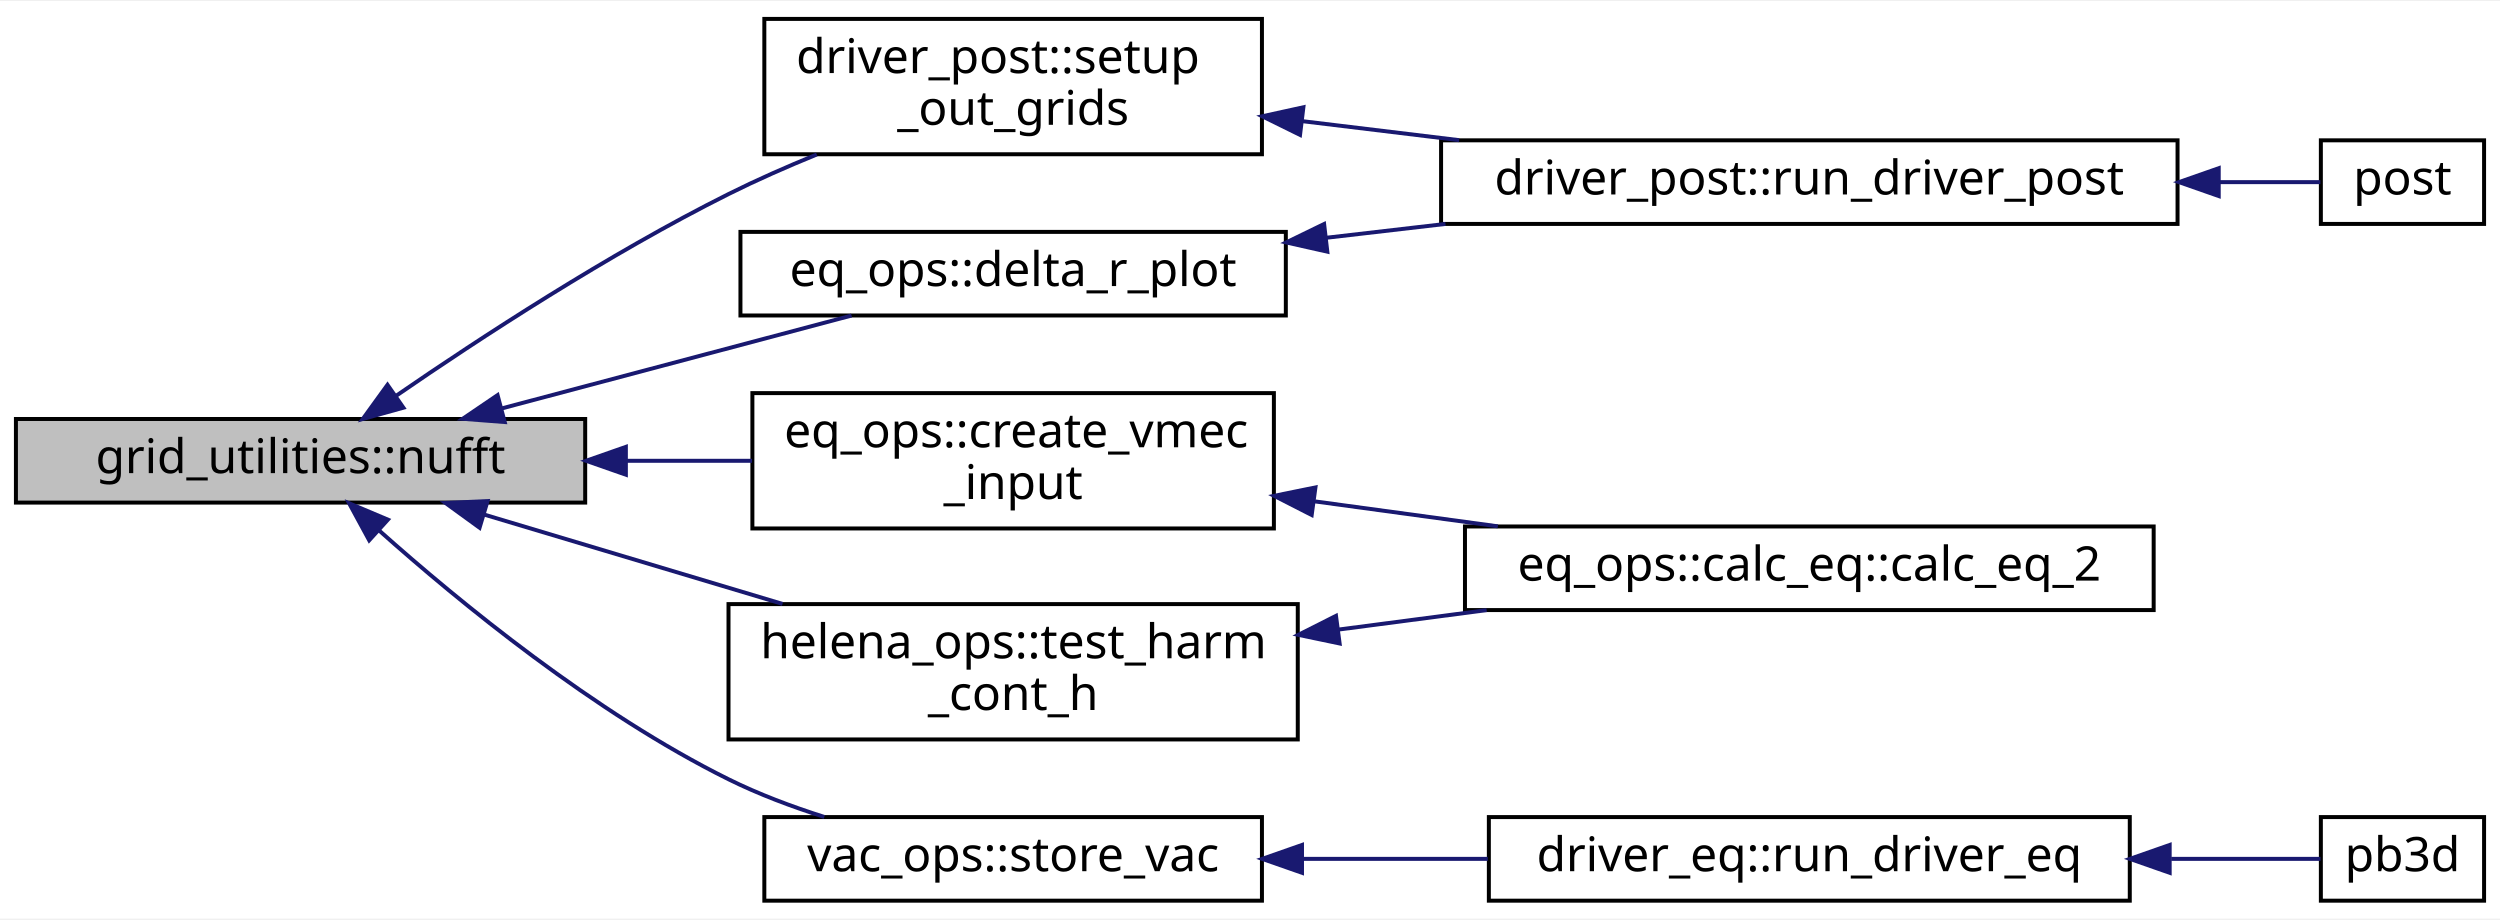
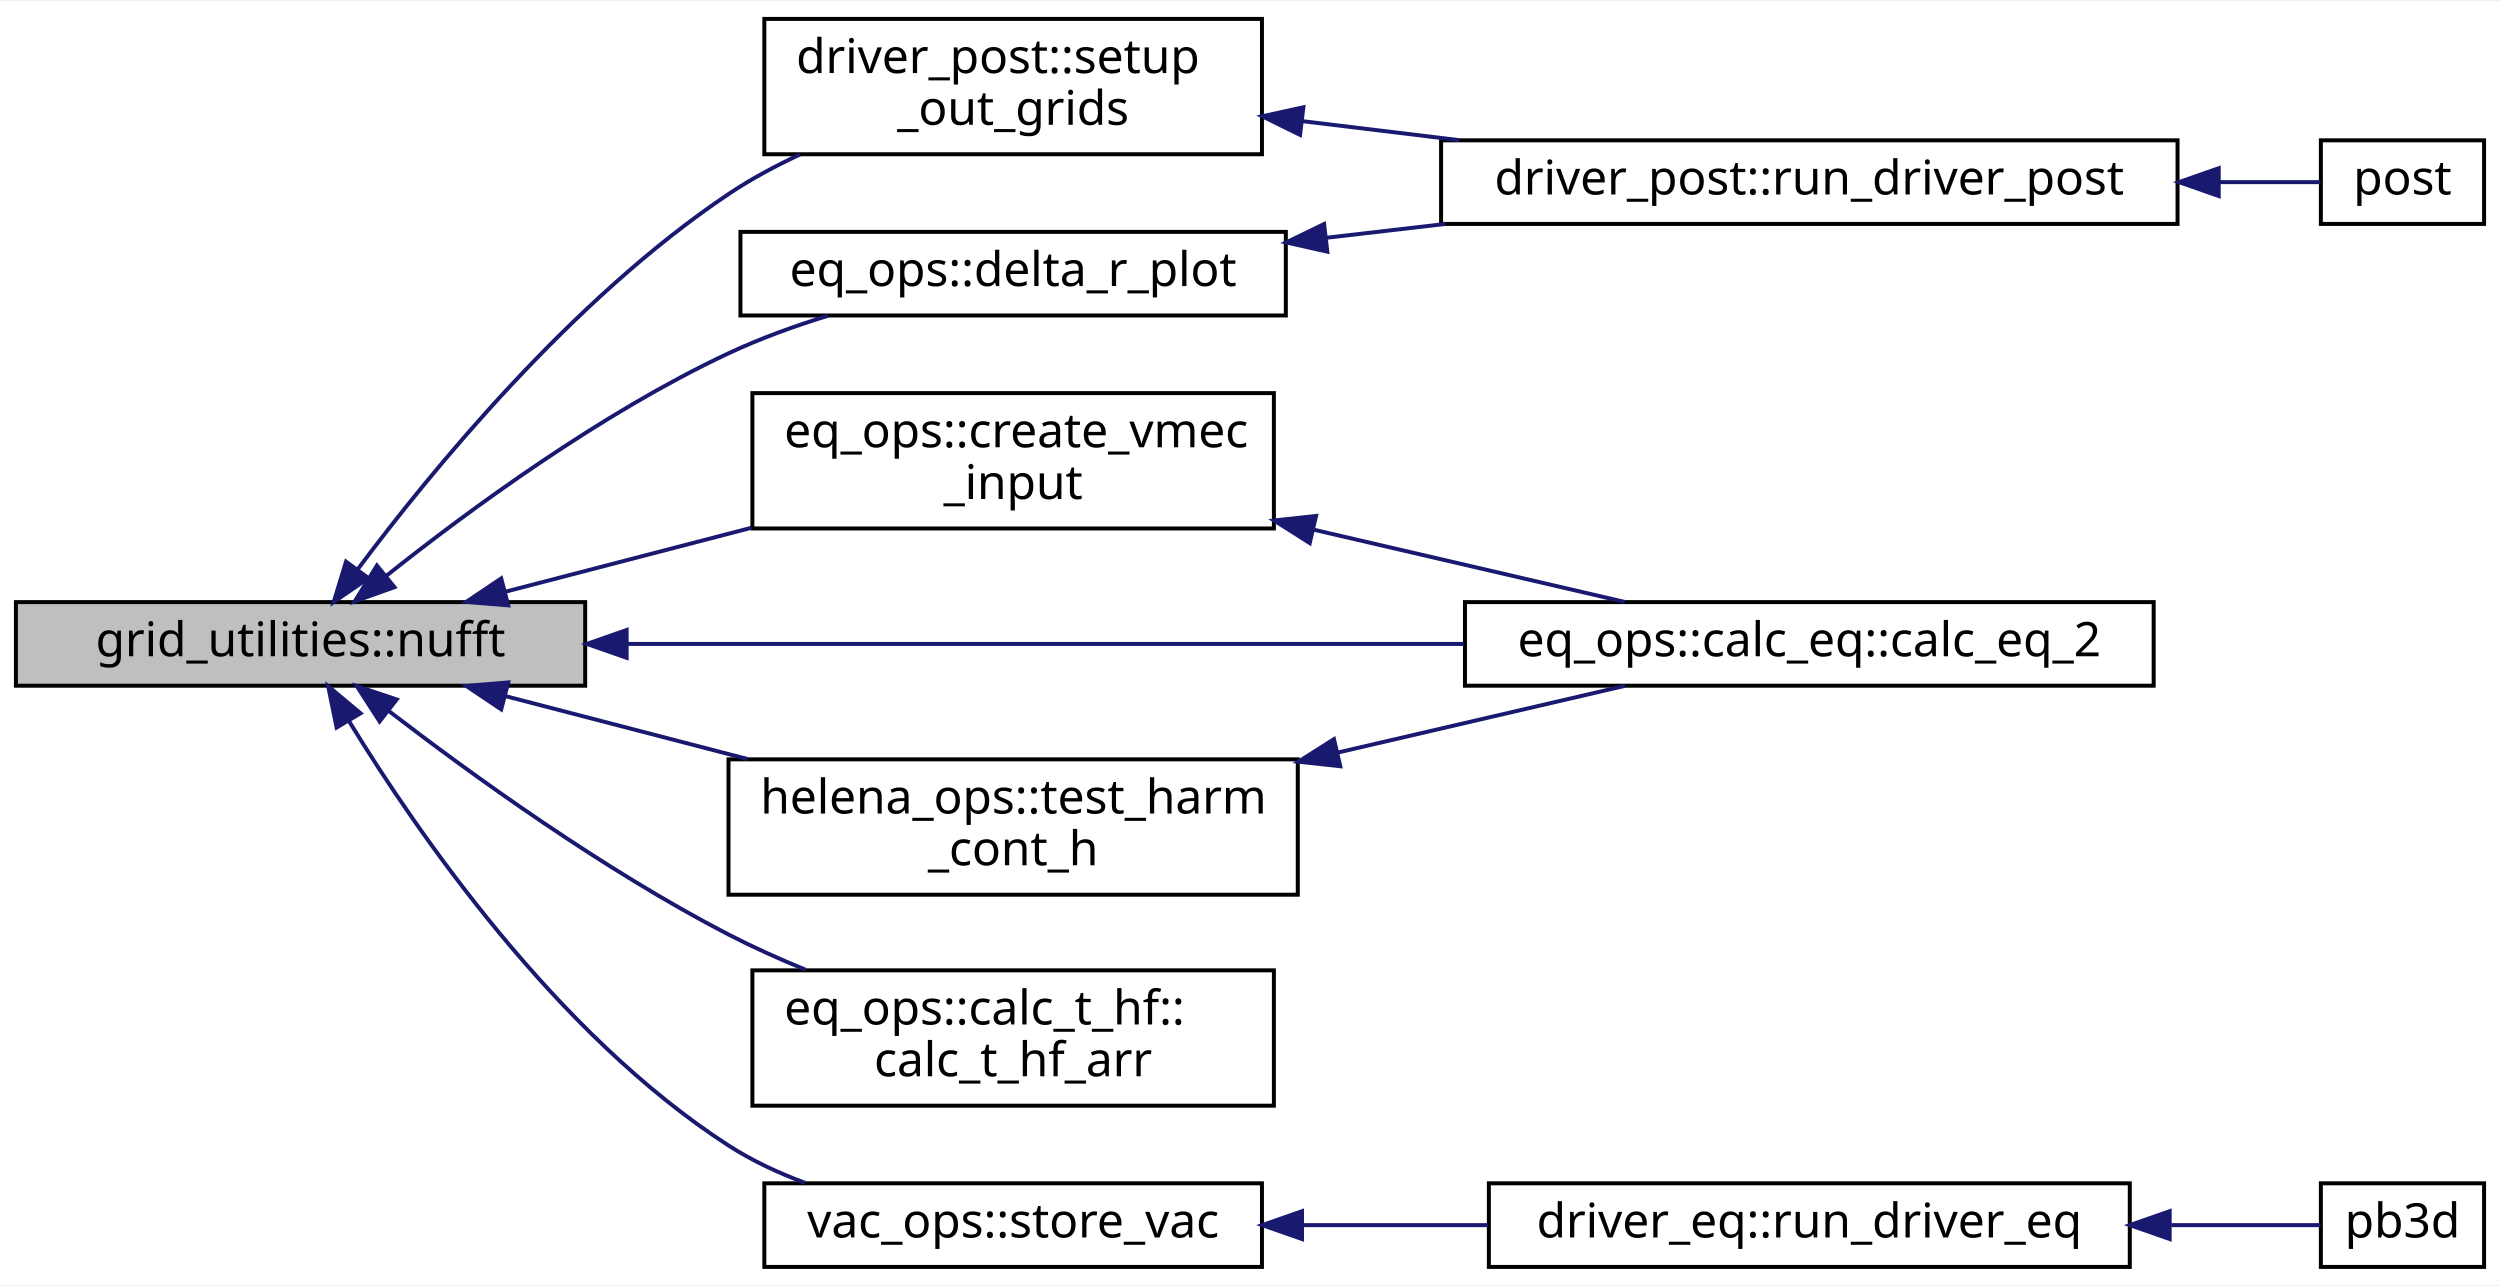
- <svg xmlns="http://www.w3.org/2000/svg" xmlns:xlink="http://www.w3.org/1999/xlink" width="628pt" height="231pt" viewBox="0.00 0.00 628.00 230.50">
-   <g id="graph0" class="graph" transform="scale(1 1) rotate(0) translate(4 226.5)">
-     <polygon fill="white" stroke="none" points="-4,4 -4,-226.5 624,-226.5 624,4 -4,4" />
+ <svg xmlns="http://www.w3.org/2000/svg" xmlns:xlink="http://www.w3.org/1999/xlink" width="628pt" height="323pt" viewBox="0.00 0.00 628.00 322.50">
+   <g id="graph0" class="graph" transform="scale(1 1) rotate(0) translate(4 318.5)">
+     <polygon fill="white" stroke="none" points="-4,4 -4,-318.5 624,-318.5 624,4 -4,4" />
    <g id="node1" class="node">
-       <polygon fill="#bfbfbf" stroke="black" points="0,-100.5 0,-121.5 143,-121.5 143,-100.5 0,-100.5" />
-       <text text-anchor="middle" x="71.5" y="-107.9" font-family="Ubuntu Mono" font-size="12.00">grid_utilities::nufft</text>
+       <polygon fill="#bfbfbf" stroke="black" points="0,-146.5 0,-167.5 143,-167.5 143,-146.5 0,-146.5" />
+       <text text-anchor="middle" x="71.5" y="-153.9" font-family="Ubuntu Mono" font-size="12.00">grid_utilities::nufft</text>
    </g>
    <g id="node2" class="node">
      <g id="a_node2">
        <a xlink:href="namespacedriver__post.html#a3438685c5fb7302f756c368fb5f940ee" target="_top" xlink:title="Sets up the output grids for a particular parallel job. ">
-           <polygon fill="white" stroke="black" points="188,-188 188,-222 313,-222 313,-188 188,-188" />
-           <text text-anchor="start" x="196" y="-208.4" font-family="Ubuntu Mono" font-size="12.00">driver_post::setup</text>
-           <text text-anchor="middle" x="250.5" y="-195.4" font-family="Ubuntu Mono" font-size="12.00">_out_grids</text>
+           <polygon fill="white" stroke="black" points="188,-280 188,-314 313,-314 313,-280 188,-280" />
+           <text text-anchor="start" x="196" y="-300.4" font-family="Ubuntu Mono" font-size="12.00">driver_post::setup</text>
+           <text text-anchor="middle" x="250.5" y="-287.4" font-family="Ubuntu Mono" font-size="12.00">_out_grids</text>
        </a>
      </g>
    </g>
    <g id="edge1" class="edge">
-       <path fill="none" stroke="midnightblue" d="M95.419,-127.268C116.483,-141.766 148.911,-162.956 179,-178 186.034,-181.517 193.643,-184.868 201.172,-187.939" />
-       <polygon fill="midnightblue" stroke="midnightblue" points="97.335,-124.338 87.127,-121.502 93.339,-130.085 97.335,-124.338" />
+       <path fill="none" stroke="midnightblue" d="M85.825,-175.701C104.249,-200.353 139.708,-243.67 179,-270 184.553,-273.721 190.691,-277.031 196.962,-279.946" />
+       <polygon fill="midnightblue" stroke="midnightblue" points="88.569,-173.523 79.833,-167.529 82.924,-177.663 88.569,-173.523" />
    </g>
    <g id="node5" class="node">
      <g id="a_node5">
        <a xlink:href="namespaceeq__ops.html#a9addef683b3d4a8c587510e4c994ec61" target="_top" xlink:title="Creates a VMEC input file. ">
-           <polygon fill="white" stroke="black" points="185,-94 185,-128 316,-128 316,-94 185,-94" />
-           <text text-anchor="start" x="193" y="-114.4" font-family="Ubuntu Mono" font-size="12.00">eq_ops::create_vmec</text>
-           <text text-anchor="middle" x="250.5" y="-101.4" font-family="Ubuntu Mono" font-size="12.00">_input</text>
+           <polygon fill="white" stroke="black" points="185,-186 185,-220 316,-220 316,-186 185,-186" />
+           <text text-anchor="start" x="193" y="-206.4" font-family="Ubuntu Mono" font-size="12.00">eq_ops::create_vmec</text>
+           <text text-anchor="middle" x="250.5" y="-193.4" font-family="Ubuntu Mono" font-size="12.00">_input</text>
        </a>
      </g>
    </g>
    <g id="edge4" class="edge">
-       <path fill="none" stroke="midnightblue" d="M153.308,-111C163.9,-111 174.64,-111 184.916,-111" />
-       <polygon fill="midnightblue" stroke="midnightblue" points="153.218,-107.5 143.218,-111 153.218,-114.5 153.218,-107.5" />
+       <path fill="none" stroke="midnightblue" d="M122.883,-170.094C142.145,-175.1 164.386,-180.88 184.801,-186.185" />
+       <polygon fill="midnightblue" stroke="midnightblue" points="123.666,-166.681 113.107,-167.553 121.905,-173.456 123.666,-166.681" />
+     </g>
+     <g id="node6" class="node">
+       <g id="a_node6">
+         <a xlink:href="interfaceeq__ops_1_1calc__eq.html#ae2f56ab19ce5c33e863f32e1c9263604" target="_top" xlink:title="metric version ">
+           <polygon fill="white" stroke="black" points="364,-146.5 364,-167.5 537,-167.5 537,-146.5 364,-146.5" />
+           <text text-anchor="middle" x="450.5" y="-153.9" font-family="Ubuntu Mono" font-size="12.00">eq_ops::calc_eq::calc_eq_2</text>
+         </a>
+       </g>
+     </g>
+     <g id="edge10" class="edge">
+       <path fill="none" stroke="midnightblue" d="M153.53,-157C215.458,-157 300.626,-157 363.706,-157" />
+       <polygon fill="midnightblue" stroke="midnightblue" points="153.411,-153.5 143.411,-157 153.411,-160.5 153.411,-153.5" />
    </g>
    <g id="node7" class="node">
      <g id="a_node7">
-         <a xlink:href="namespaceeq__ops.html#ac0a79893900631d25b170be0abd2c131" target="_top" xlink:title="Plots HALF of the change in the position vectors for 2 different toroidal positions, which can correspond to a ripple. ">
-           <polygon fill="white" stroke="black" points="182,-147.5 182,-168.5 319,-168.5 319,-147.5 182,-147.5" />
-           <text text-anchor="middle" x="250.5" y="-154.9" font-family="Ubuntu Mono" font-size="12.00">eq_ops::delta_r_plot</text>
+         <a xlink:href="namespaceeq__ops.html#acbdf306f2951fb24a24ca87fe16f5953" target="_top" xlink:title="Plots HALF of the change in the position vectors for 2 different toroidal positions, which can correspond to a ripple. ">
+           <polygon fill="white" stroke="black" points="182,-239.5 182,-260.5 319,-260.5 319,-239.5 182,-239.5" />
+           <text text-anchor="middle" x="250.5" y="-246.9" font-family="Ubuntu Mono" font-size="12.00">eq_ops::delta_r_plot</text>
        </a>
      </g>
    </g>
    <g id="edge6" class="edge">
-       <path fill="none" stroke="midnightblue" d="M122.129,-124.178C149.872,-131.545 183.976,-140.601 209.91,-147.487" />
-       <polygon fill="midnightblue" stroke="midnightblue" points="122.786,-120.731 112.222,-121.548 120.989,-127.497 122.786,-120.731" />
+       <path fill="none" stroke="midnightblue" d="M93.129,-174.173C113.726,-190.56 146.86,-214.922 179,-230 186.832,-233.674 195.478,-236.808 203.952,-239.429" />
+       <polygon fill="midnightblue" stroke="midnightblue" points="95.085,-171.254 85.109,-167.688 90.684,-176.697 95.085,-171.254" />
    </g>
    <g id="node8" class="node">
      <g id="a_node8">
        <a xlink:href="namespacehelena__ops.html#a83f2ad5dc967c7bae287b60fddb8eb0a" target="_top" xlink:title="Investaige harmonic content of the HELENA variables. ">
-           <polygon fill="white" stroke="black" points="179,-41 179,-75 322,-75 322,-41 179,-41" />
-           <text text-anchor="start" x="187" y="-61.4" font-family="Ubuntu Mono" font-size="12.00">helena_ops::test_harm</text>
-           <text text-anchor="middle" x="250.5" y="-48.4" font-family="Ubuntu Mono" font-size="12.00">_cont_h</text>
+           <polygon fill="white" stroke="black" points="179,-94 179,-128 322,-128 322,-94 179,-94" />
+           <text text-anchor="start" x="187" y="-114.4" font-family="Ubuntu Mono" font-size="12.00">helena_ops::test_harm</text>
+           <text text-anchor="middle" x="250.5" y="-101.4" font-family="Ubuntu Mono" font-size="12.00">_cont_h</text>
        </a>
      </g>
    </g>
    <g id="edge8" class="edge">
-       <path fill="none" stroke="midnightblue" d="M117.648,-97.481C140.438,-90.657 168.322,-82.308 192.568,-75.048" />
-       <polygon fill="midnightblue" stroke="midnightblue" points="116.469,-94.18 107.893,-100.402 118.477,-100.886 116.469,-94.18" />
+       <path fill="none" stroke="midnightblue" d="M122.999,-143.876C141.908,-138.962 163.674,-133.305 183.762,-128.085" />
+       <polygon fill="midnightblue" stroke="midnightblue" points="121.905,-140.544 113.107,-146.447 123.666,-147.319 121.905,-140.544" />
    </g>
    <g id="node9" class="node">
      <g id="a_node9">
+         <a xlink:href="interfaceeq__ops_1_1calc__t__hf.html#a603859a698b8288ea62ee6a77f9fc2ca" target="_top" xlink:title="array version ">
+           <polygon fill="white" stroke="black" points="185,-41 185,-75 316,-75 316,-41 185,-41" />
+           <text text-anchor="start" x="193" y="-61.4" font-family="Ubuntu Mono" font-size="12.00">eq_ops::calc_t_hf::</text>
+           <text text-anchor="middle" x="250.5" y="-48.4" font-family="Ubuntu Mono" font-size="12.00">calc_t_hf_arr</text>
+         </a>
+       </g>
+     </g>
+     <g id="edge11" class="edge">
+       <path fill="none" stroke="midnightblue" d="M93.738,-140.095C114.554,-124.108 147.637,-100.213 179,-84 185.142,-80.825 191.763,-77.85 198.4,-75.129" />
+       <polygon fill="midnightblue" stroke="midnightblue" points="91.354,-137.516 85.609,-146.418 95.651,-143.041 91.354,-137.516" />
+     </g>
+     <g id="node10" class="node">
+       <g id="a_node10">
        <a xlink:href="namespacevac__ops.html#a37220702fbf378626a0f2c12f446e0aa" target="_top" xlink:title="Stores calculation of the vacuum response by storing the necessary variables. ">
          <polygon fill="white" stroke="black" points="188,-0.5 188,-21.5 313,-21.5 313,-0.5 188,-0.5" />
          <text text-anchor="middle" x="250.5" y="-7.9" font-family="Ubuntu Mono" font-size="12.00">vac_ops::store_vac</text>
        </a>
      </g>
    </g>
-     <g id="edge10" class="edge">
-       <path fill="none" stroke="midnightblue" d="M91.233,-93.494C111.455,-75.462 145.313,-47.704 179,-31 186.523,-27.27 194.853,-24.133 203.073,-21.533" />
-       <polygon fill="midnightblue" stroke="midnightblue" points="88.743,-91.027 83.687,-100.338 93.446,-96.212 88.743,-91.027" />
+     <g id="edge12" class="edge">
+       <path fill="none" stroke="midnightblue" d="M83.686,-137.574C100.699,-109.769 135.719,-58.91 179,-31 184.881,-27.208 191.489,-24.122 198.24,-21.614" />
+       <polygon fill="midnightblue" stroke="midnightblue" points="80.555,-135.991 78.435,-146.372 86.566,-139.579 80.555,-135.991" />
    </g>
    <g id="node3" class="node">
      <g id="a_node3">
        <a xlink:href="namespacedriver__post.html#a33b3c6f9018a0ddc92dce77394b8ab37" target="_top" xlink:title="The main driver routine for postprocessing. ">
-           <polygon fill="white" stroke="black" points="358,-170.5 358,-191.5 543,-191.5 543,-170.5 358,-170.5" />
-           <text text-anchor="middle" x="450.5" y="-177.9" font-family="Ubuntu Mono" font-size="12.00">driver_post::run_driver_post</text>
+           <polygon fill="white" stroke="black" points="358,-262.5 358,-283.5 543,-283.5 543,-262.5 358,-262.5" />
+           <text text-anchor="middle" x="450.5" y="-269.9" font-family="Ubuntu Mono" font-size="12.00">driver_post::run_driver_post</text>
        </a>
      </g>
    </g>
    <g id="edge2" class="edge">
-       <path fill="none" stroke="midnightblue" d="M323.154,-196.315C335.936,-194.765 349.378,-193.136 362.533,-191.541" />
-       <polygon fill="midnightblue" stroke="midnightblue" points="322.569,-192.86 313.063,-197.538 323.412,-199.809 322.569,-192.86" />
+       <path fill="none" stroke="midnightblue" d="M323.154,-288.315C335.936,-286.765 349.378,-285.136 362.533,-283.541" />
+       <polygon fill="midnightblue" stroke="midnightblue" points="322.569,-284.86 313.063,-289.538 323.412,-291.809 322.569,-284.86" />
    </g>
    <g id="node4" class="node">
      <g id="a_node4">
        <a xlink:href="POST_8f90.html#ac289b64ac4671fea0b4f2298ba1188a1" target="_top" xlink:title="Peeling Ballooning in 3D: postprocessing. ">
-           <polygon fill="white" stroke="black" points="579,-170.5 579,-191.5 620,-191.5 620,-170.5 579,-170.5" />
-           <text text-anchor="middle" x="599.5" y="-177.9" font-family="Ubuntu Mono" font-size="12.00">post</text>
+           <polygon fill="white" stroke="black" points="579,-262.5 579,-283.5 620,-283.5 620,-262.5 579,-262.5" />
+           <text text-anchor="middle" x="599.5" y="-269.9" font-family="Ubuntu Mono" font-size="12.00">post</text>
        </a>
      </g>
    </g>
    <g id="edge3" class="edge">
-       <path fill="none" stroke="midnightblue" d="M553.464,-181C562.946,-181 571.681,-181 578.883,-181" />
-       <polygon fill="midnightblue" stroke="midnightblue" points="553.344,-177.5 543.344,-181 553.344,-184.5 553.344,-177.5" />
-     </g>
-     <g id="node6" class="node">
-       <g id="a_node6">
-         <a xlink:href="interfaceeq__ops_1_1calc__eq.html#ae2f56ab19ce5c33e863f32e1c9263604" target="_top" xlink:title="metric version ">
-           <polygon fill="white" stroke="black" points="364,-73.5 364,-94.5 537,-94.5 537,-73.5 364,-73.5" />
-           <text text-anchor="middle" x="450.5" y="-80.9" font-family="Ubuntu Mono" font-size="12.00">eq_ops::calc_eq::calc_eq_2</text>
-         </a>
-       </g>
+       <path fill="none" stroke="midnightblue" d="M553.464,-273C562.946,-273 571.681,-273 578.883,-273" />
+       <polygon fill="midnightblue" stroke="midnightblue" points="553.344,-269.5 543.344,-273 553.344,-276.5 553.344,-269.5" />
    </g>
    <g id="edge5" class="edge">
-       <path fill="none" stroke="midnightblue" d="M326.315,-100.798C341.34,-98.749 357.156,-96.592 372.261,-94.533" />
-       <polygon fill="midnightblue" stroke="midnightblue" points="325.494,-97.377 316.059,-102.197 326.44,-104.313 325.494,-97.377" />
+       <path fill="none" stroke="midnightblue" d="M325.992,-185.694C352.269,-179.589 381.004,-172.913 404.14,-167.538" />
+       <polygon fill="midnightblue" stroke="midnightblue" points="325.007,-182.329 316.059,-188.002 326.591,-189.148 325.007,-182.329" />
    </g>
    <g id="edge7" class="edge">
-       <path fill="none" stroke="midnightblue" d="M329.192,-167.025C339.007,-168.165 349.116,-169.339 359.107,-170.5" />
-       <polygon fill="midnightblue" stroke="midnightblue" points="329.424,-163.528 319.087,-165.851 328.616,-170.482 329.424,-163.528" />
+       <path fill="none" stroke="midnightblue" d="M329.192,-259.025C339.007,-260.165 349.116,-261.339 359.107,-262.5" />
+       <polygon fill="midnightblue" stroke="midnightblue" points="329.424,-255.528 319.087,-257.851 328.616,-262.482 329.424,-255.528" />
    </g>
    <g id="edge9" class="edge">
-       <path fill="none" stroke="midnightblue" d="M332.327,-68.614C344.577,-70.222 357.212,-71.881 369.446,-73.488" />
-       <polygon fill="midnightblue" stroke="midnightblue" points="332.515,-65.108 322.144,-67.276 331.603,-72.049 332.515,-65.108" />
+       <path fill="none" stroke="midnightblue" d="M332.191,-129.746C356.753,-135.453 382.873,-141.521 404.215,-146.479" />
+       <polygon fill="midnightblue" stroke="midnightblue" points="332.677,-126.266 322.144,-127.412 331.093,-133.084 332.677,-126.266" />
    </g>
-     <g id="node10" class="node">
-       <g id="a_node10">
+     <g id="node11" class="node">
+       <g id="a_node11">
        <a xlink:href="namespacedriver__eq.html#adc9d5dff288fa512e5ef885627d940cc" target="_top" xlink:title="Main driver of PB3D equilibrium part. ">
          <polygon fill="white" stroke="black" points="370,-0.5 370,-21.5 531,-21.5 531,-0.5 370,-0.5" />
          <text text-anchor="middle" x="450.5" y="-7.9" font-family="Ubuntu Mono" font-size="12.00">driver_eq::run_driver_eq</text>
        </a>
      </g>
    </g>
-     <g id="edge11" class="edge">
+     <g id="edge13" class="edge">
      <path fill="none" stroke="midnightblue" d="M323.336,-11C338.413,-11 354.4,-11 369.746,-11" />
      <polygon fill="midnightblue" stroke="midnightblue" points="323.063,-7.5 313.063,-11 323.063,-14.5 323.063,-7.5" />
    </g>
-     <g id="node11" class="node">
-       <g id="a_node11">
+     <g id="node12" class="node">
+       <g id="a_node12">
        <a xlink:href="PB3D_8f90.html#afaee01f014ab3398eecac996b2795fd2" target="_top" xlink:title="Peeling Ballooning in 3D. ">
          <polygon fill="white" stroke="black" points="579,-0.5 579,-21.5 620,-21.5 620,-0.5 579,-0.5" />
          <text text-anchor="middle" x="599.5" y="-7.9" font-family="Ubuntu Mono" font-size="12.00">pb3d</text>
        </a>
      </g>
    </g>
-     <g id="edge12" class="edge">
+     <g id="edge14" class="edge">
      <path fill="none" stroke="midnightblue" d="M541.401,-11C555.492,-11 568.735,-11 578.913,-11" />
      <polygon fill="midnightblue" stroke="midnightblue" points="541.023,-7.5 531.023,-11 541.023,-14.5 541.023,-7.5" />
    </g>
  </g>
</svg>
